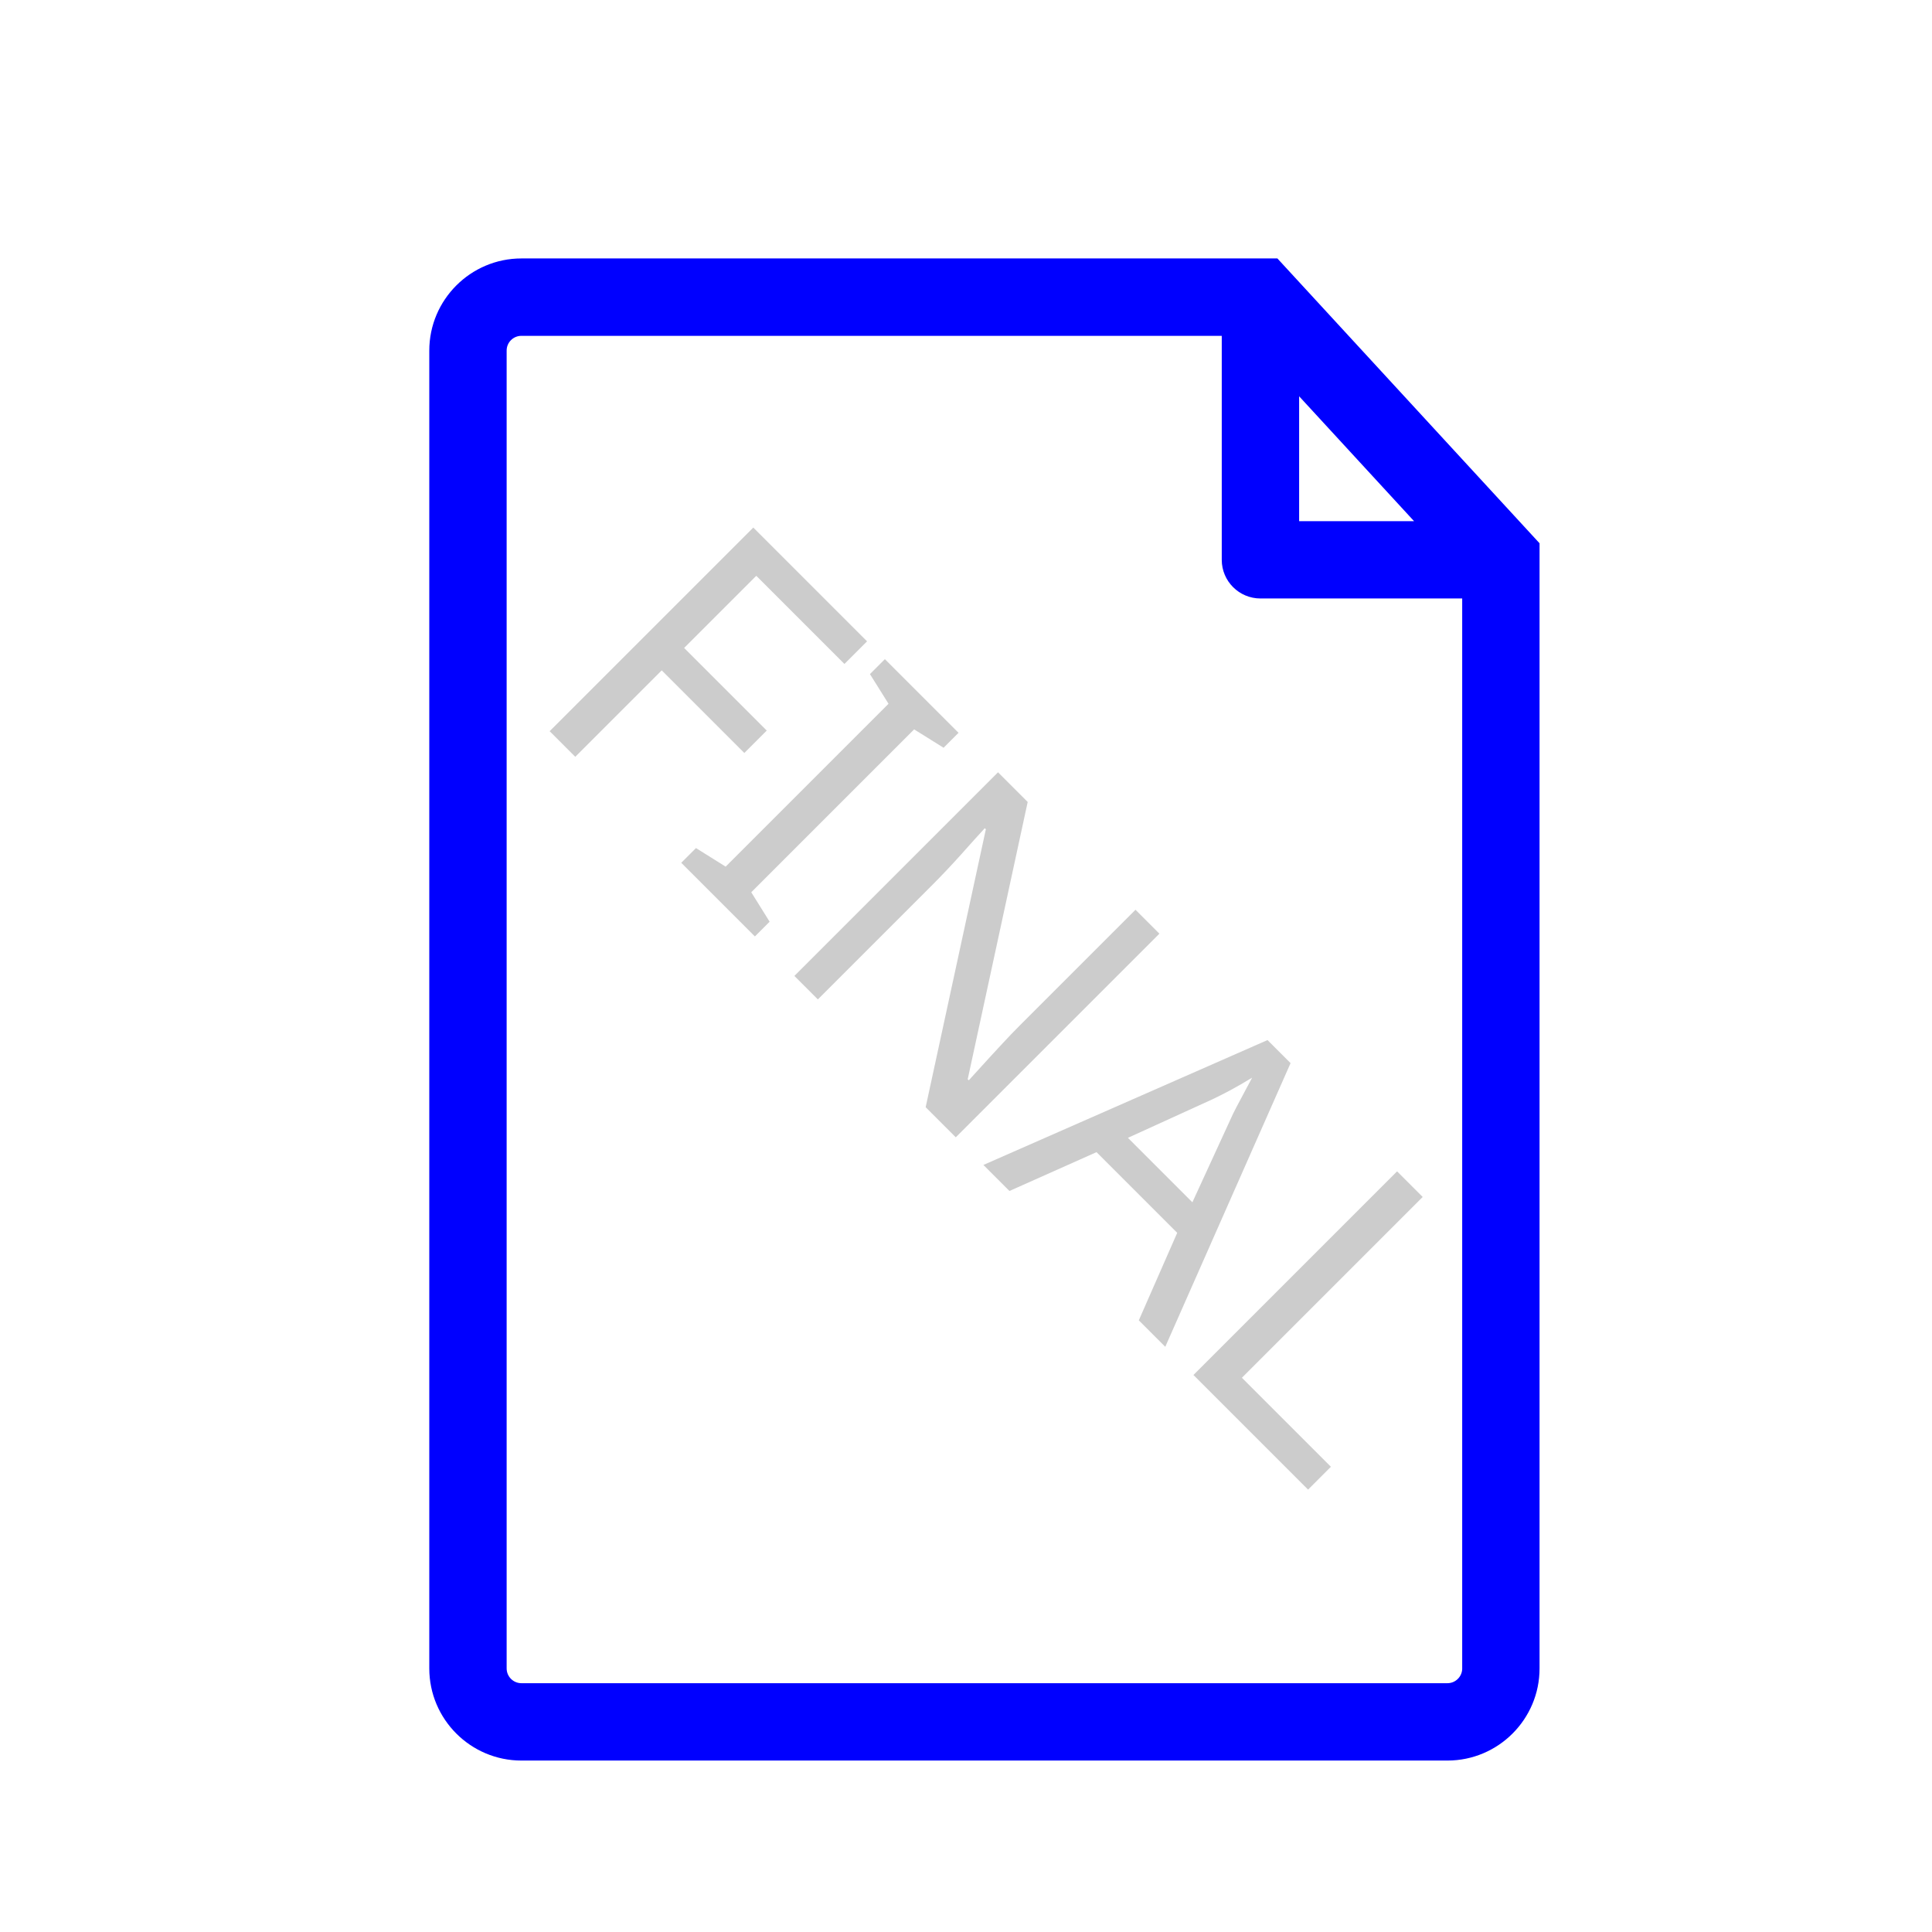
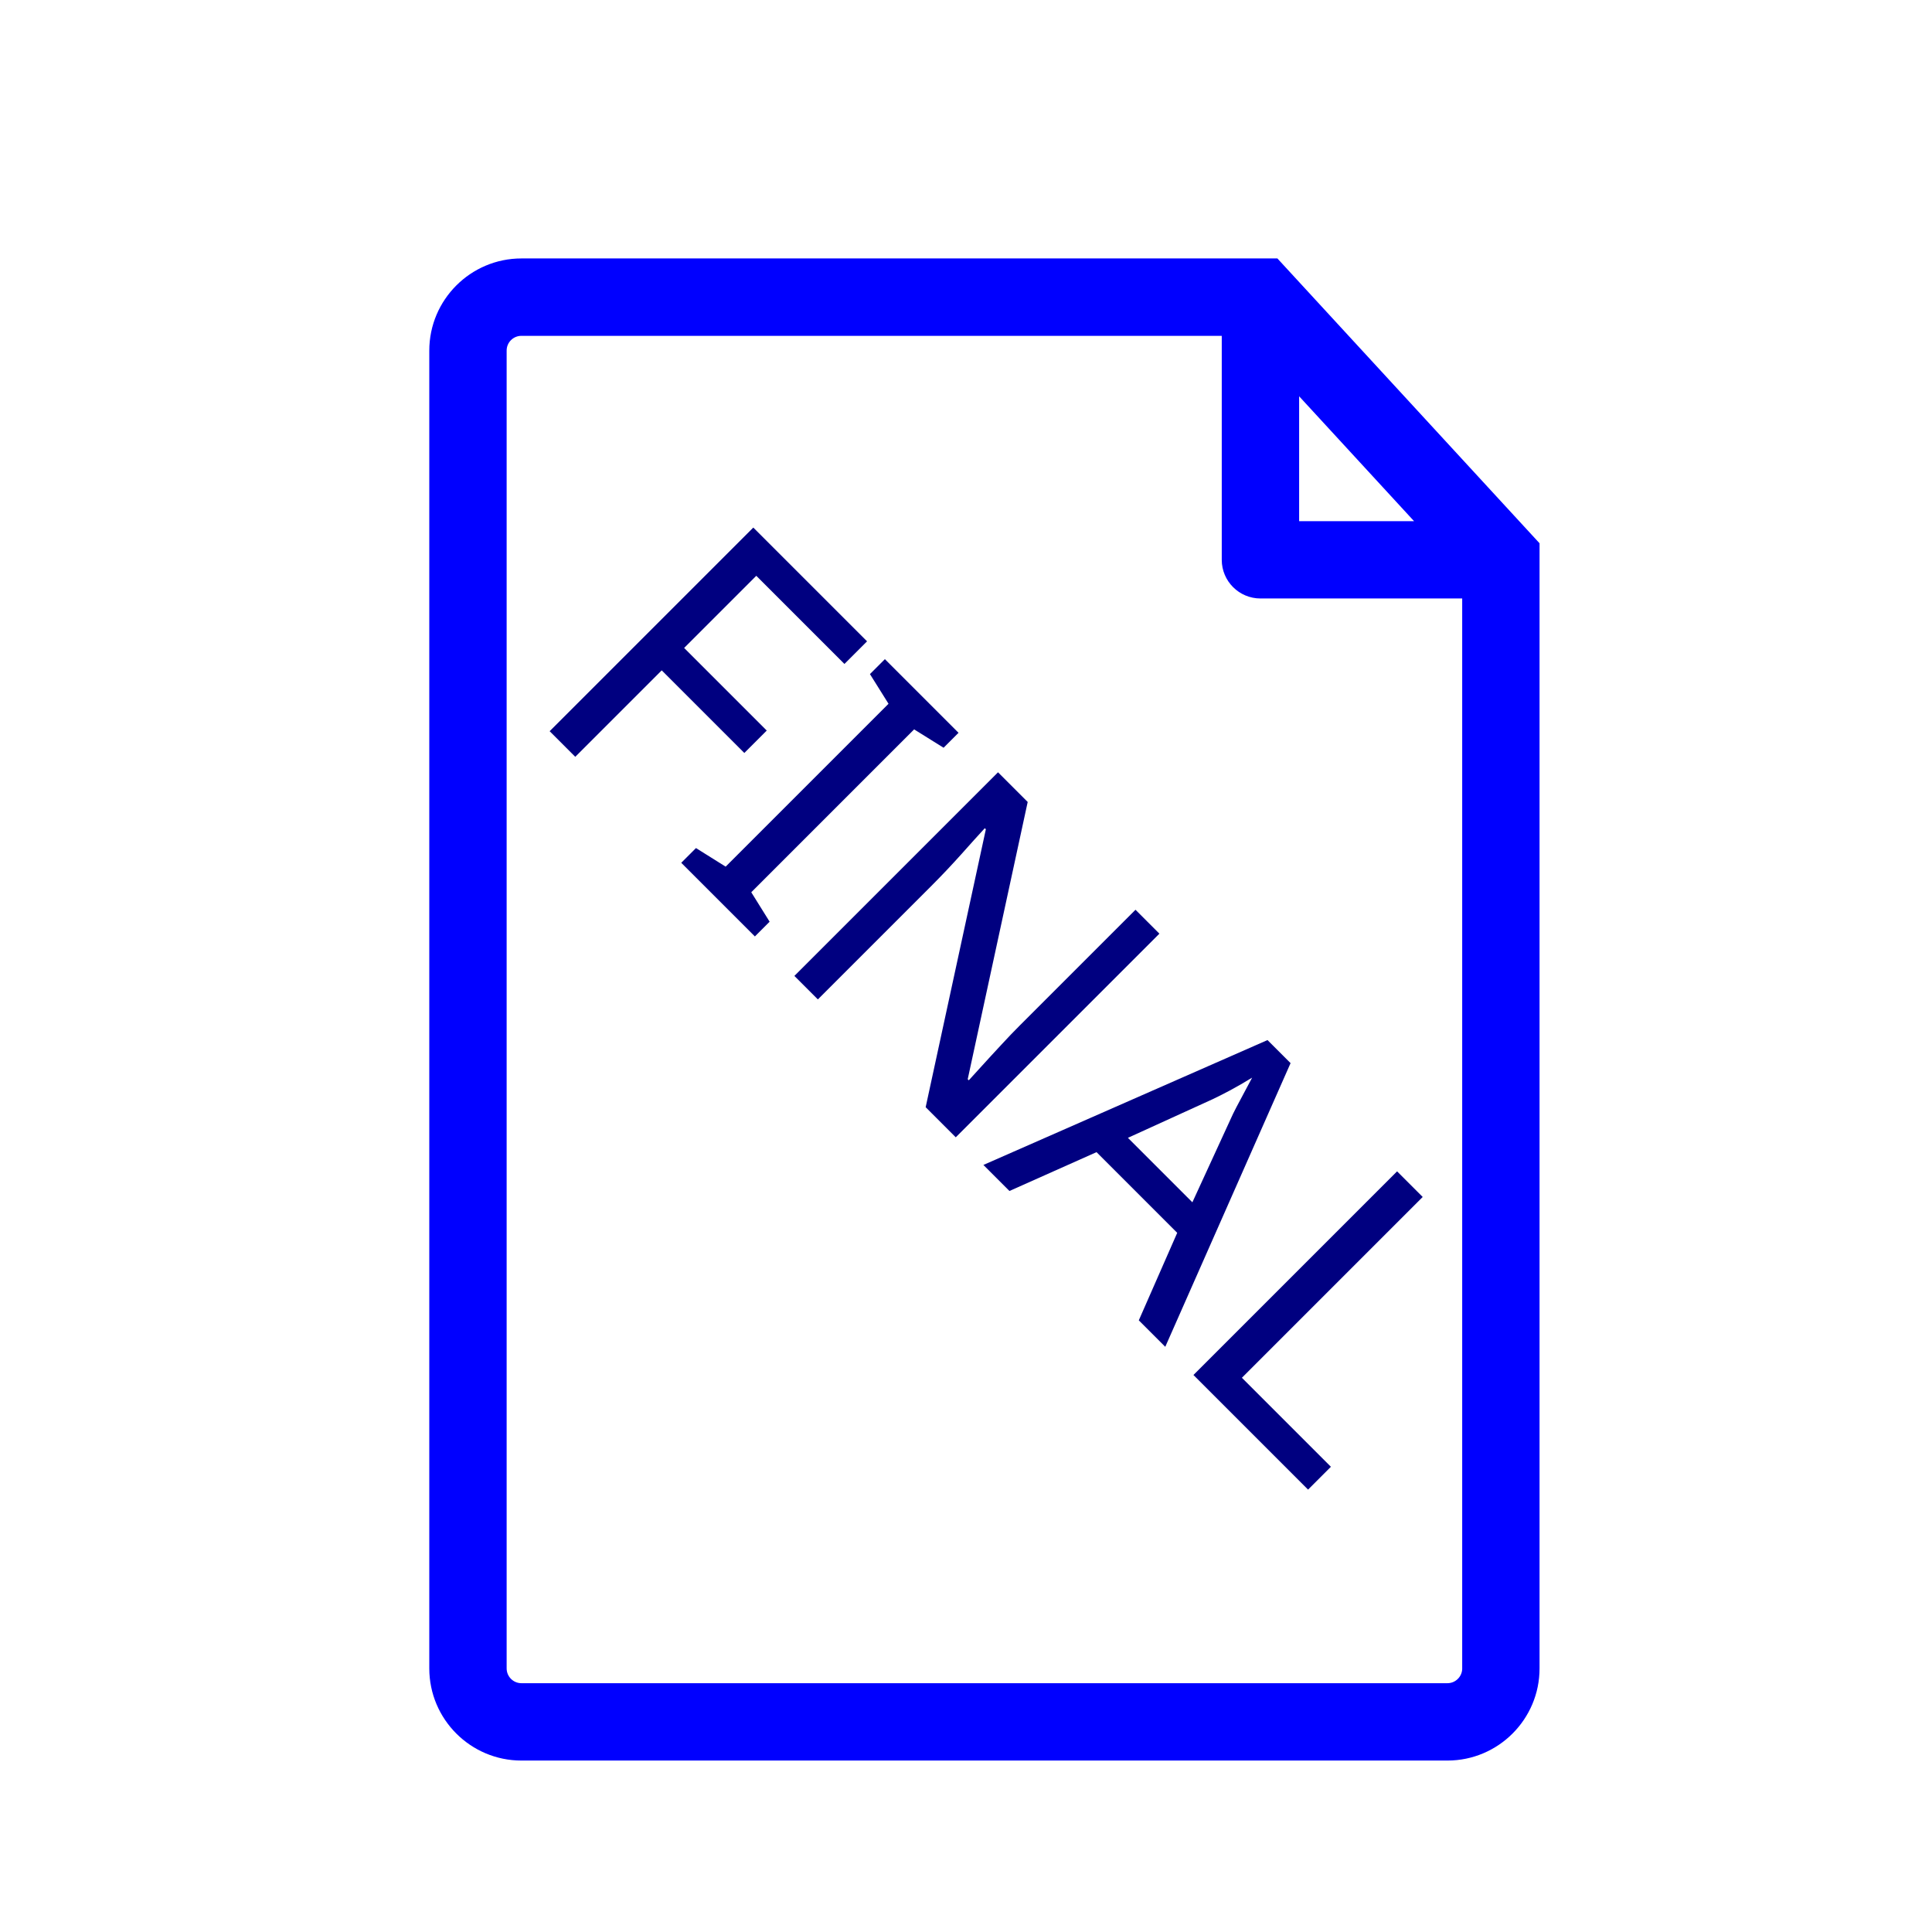
<svg xmlns="http://www.w3.org/2000/svg" version="1.1" id="Layer_1" x="0px" y="0px" width="100px" height="100px" viewBox="0 0 100 100" enable-background="new 0 0 100 100" xml:space="preserve">
  <defs id="defs7" />
  <path d="M66.118,13.377H26.987c-2.627,0-4.767,2.141-4.767,4.768v68.213c0,2.63,2.14,4.768,4.767,4.768h47.932  c2.63,0,4.768-2.138,4.768-4.768V28.12L66.118,13.377z M67.243,20.512l5.948,6.463h-5.948V20.512z M75.684,86.357  c0,0.421-0.344,0.765-0.765,0.765H26.987c-0.421,0-0.763-0.344-0.763-0.765V18.145c0-0.421,0.342-0.762,0.763-0.762h36.251v11.595  c0,1.104,0.899,1.999,2.003,1.999h10.442V86.357z" id="path3" style="fill:#0000ff" />
-   <text xml:space="preserve" style="font-size:20.879px;font-style:normal;font-weight:normal;line-height:125%;letter-spacing:0px;word-spacing:0px;fill:#cccccc;fill-opacity:1;stroke:none;font-family:Sans" x="44.846" y="6.642" id="text3049" transform="matrix(0.7071068,0.7071068,-0.7071068,0.7071068,0,0)">
-     <tspan id="tspan3051" x="44.846" y="6.642" style="font-style:normal;font-variant:normal;font-weight:normal;font-stretch:normal;font-family:Charis SIL;-inkscape-font-specification:Charis SIL">FINAL</tspan>
+   <text xml:space="preserve" style="font-size:20.879px;font-style:normal;font-weight:normal;line-height:125%;letter-spacing:0px;word-spacing:0px;fill:#000080;fill-opacity:1;stroke:none;font-family:Sans" x="44.846" y="6.642" id="text3049" transform="matrix(0.7071068,0.7071068,-0.7071068,0.7071068,0,0)">
+     <tspan id="tspan3051" x="44.846" y="6.642" style="font-style:normal;font-variant:normal;font-weight:normal;font-stretch:normal;font-family:Charis SIL;-inkscape-font-specification:Charis SIL;fill:#000080">FINAL</tspan>
  </text>
</svg>
